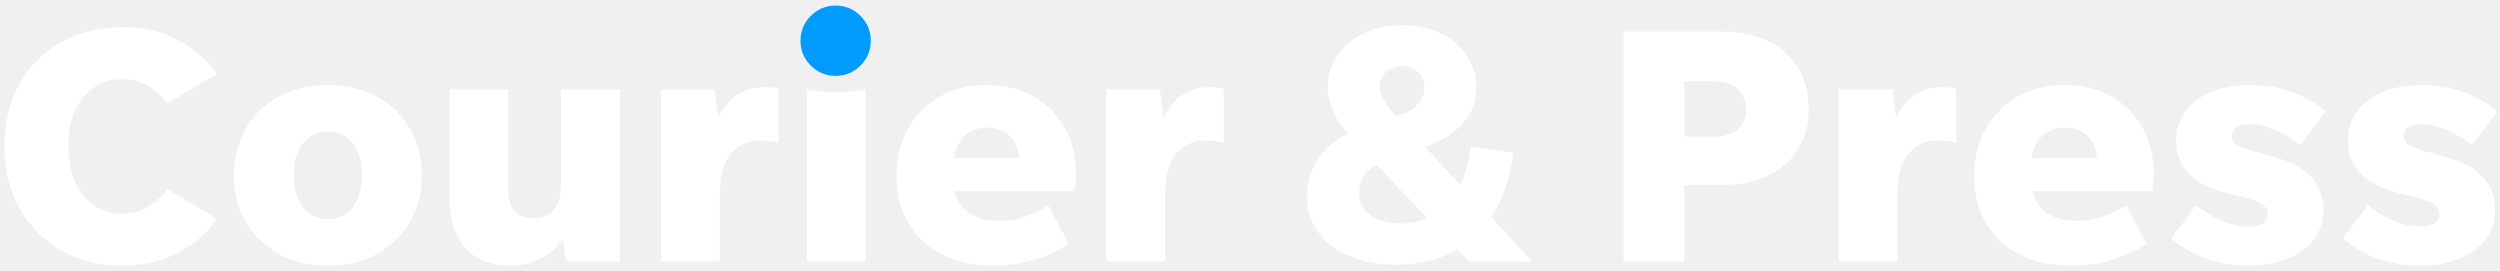
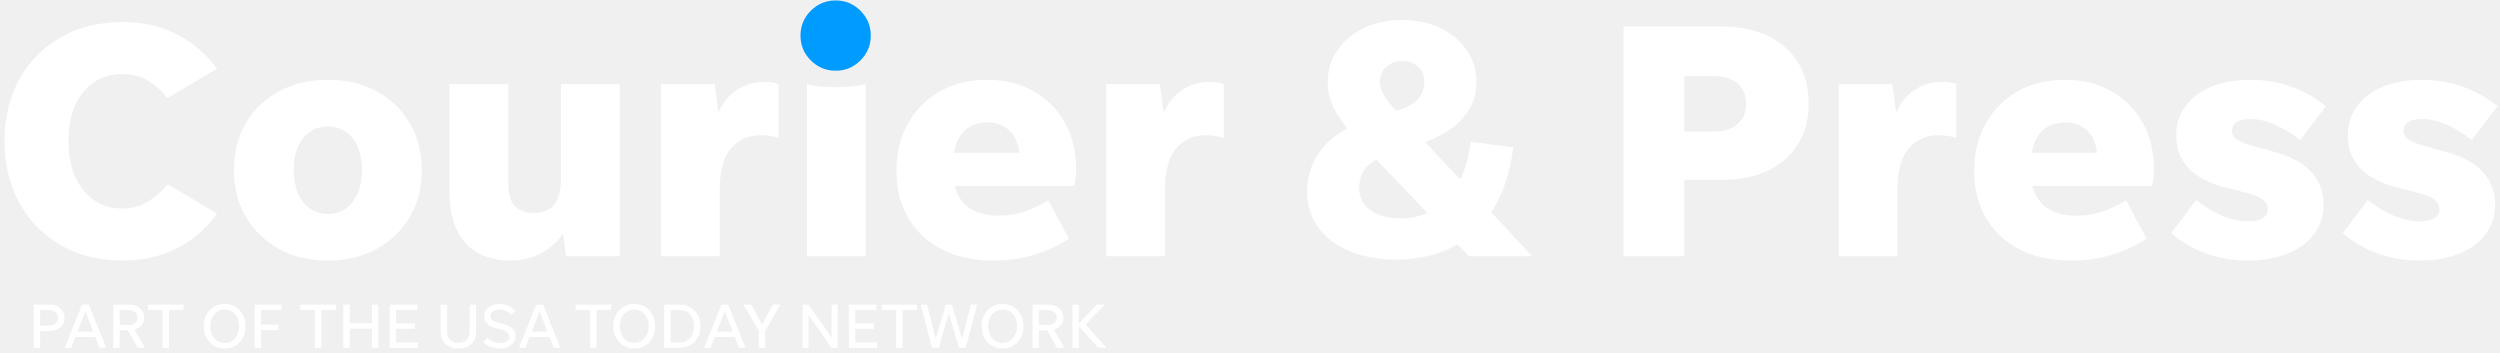
- <svg xmlns="http://www.w3.org/2000/svg" width="333" height="36" viewBox="0 0 333 36">
+ <svg xmlns="http://www.w3.org/2000/svg" width="333" height="47" viewBox="0 0 333 47">
  <g fill="none" fill-rule="evenodd">
-     <path fill="#FFFFFE" d="M16.357 35.393C13.236 35.393 10.499 34.718 8.144 33.368 5.789 32.018 3.944 30.15 2.609 27.766 1.274 25.38.607 22.613.607 19.463.607 16.313 1.274 13.553 2.609 11.183 3.944 8.814 5.789 6.961 8.144 5.625 10.499 4.291 13.236 3.623 16.357 3.623 18.996 3.623 21.374 4.156 23.489 5.221 25.604 6.286 27.411 7.823 28.912 9.833L22.297 13.748C21.516 12.758 20.639 11.978 19.664 11.408 18.689 10.838 17.557 10.553 16.267 10.553 14.136 10.553 12.412 11.356 11.092 12.961 9.771 14.566 9.112 16.733 9.112 19.463 9.112 22.193 9.771 24.376 11.092 26.01 12.412 27.646 14.136 28.463 16.267 28.463 17.587 28.463 18.757 28.141 19.777 27.495 20.796 26.851 21.651 26.093 22.342 25.223L28.912 29.138C27.442 31.178 25.634 32.73 23.489 33.796 21.344 34.86 18.967 35.393 16.357 35.393M43.672 29.183C45.051 29.183 46.154 28.65 46.979 27.586 47.804 26.521 48.217 25.104 48.217 23.333 48.217 21.563 47.804 20.153 46.979 19.103 46.154 18.053 45.051 17.528 43.672 17.528 42.292 17.528 41.189 18.053 40.364 19.103 39.539 20.153 39.127 21.563 39.127 23.333 39.127 25.104 39.539 26.521 40.364 27.586 41.189 28.65 42.292 29.183 43.672 29.183zM43.672 35.393C41.212 35.393 39.044 34.875 37.169 33.84 35.294 32.806 33.824 31.388 32.759 29.588 31.694 27.788 31.162 25.703 31.162 23.333 31.162 20.963 31.694 18.878 32.759 17.078 33.824 15.278 35.294 13.868 37.169 12.848 39.044 11.828 41.212 11.318 43.672 11.318 46.131 11.318 48.299 11.828 50.174 12.848 52.049 13.868 53.519 15.278 54.584 17.078 55.649 18.878 56.182 20.963 56.182 23.333 56.182 25.703 55.649 27.788 54.584 29.588 53.519 31.388 52.049 32.806 50.174 33.84 48.299 34.875 46.131 35.393 43.672 35.393L43.672 35.393zM75.397 34.808L74.992 31.793C74.241 32.903 73.259 33.78 72.044 34.425 70.829 35.07 69.516 35.393 68.107 35.393 65.436 35.393 63.396 34.605 61.987 33.03 60.576 31.455 59.872 29.183 59.872 26.213L59.872 11.903 67.701 11.903 67.701 25.313C67.701 27.803 68.841 29.048 71.122 29.048 73.521 29.048 74.721 27.548 74.721 24.548L74.721 11.903 82.552 11.903 82.552 34.808 75.397 34.808M95.871 25.943L95.871 34.808 88.041 34.808 88.041 11.903 95.196 11.903 95.691 15.728C96.171 14.498 96.958 13.5 98.054 12.735 99.148 11.971 100.416 11.588 101.856 11.588 102.666 11.588 103.281 11.693 103.701 11.903L103.701 19.058C103.371 18.939 103.004 18.849 102.599 18.788 102.194 18.728 101.736 18.698 101.226 18.698 99.666 18.698 98.383 19.276 97.379 20.431 96.373 21.586 95.871 23.423 95.871 25.943M107.481 34.808L107.481 11.903C108.741 12.173 110.016 12.308 111.306 12.308 112.626 12.308 113.961 12.173 115.311 11.903L115.311 34.808 107.481 34.808M131.645 16.988C129.095 16.988 127.565 18.338 127.055 21.038L135.785 21.038C135.575 19.568 135.072 18.525 134.278 17.91 133.482 17.296 132.605 16.988 131.645 16.988zM142.355 32.468C141.215 33.278 139.768 33.968 138.013 34.538 136.258 35.108 134.39 35.393 132.41 35.393 129.68 35.393 127.348 34.89 125.413 33.885 123.478 32.881 121.993 31.478 120.958 29.678 119.923 27.878 119.405 25.808 119.405 23.468 119.405 21.099 119.915 18.998 120.935 17.168 121.955 15.338 123.365 13.905 125.165 12.87 126.965 11.836 129.065 11.318 131.465 11.318 133.805 11.318 135.867 11.82 137.653 12.825 139.437 13.831 140.832 15.226 141.838 17.01 142.843 18.796 143.345 20.888 143.345 23.288 143.345 23.618 143.323 23.963 143.278 24.323 143.233 24.683 143.18 25.059 143.12 25.448L127.145 25.448C127.865 28.088 129.83 29.408 133.04 29.408 134.48 29.408 135.755 29.183 136.865 28.733 137.975 28.283 138.905 27.833 139.655 27.383L142.355 32.468 142.355 32.468zM155.18 25.943L155.18 34.808 147.35 34.808 147.35 11.903 154.505 11.903 155 15.728C155.48 14.498 156.267 13.5 157.363 12.735 158.457 11.971 159.725 11.588 161.165 11.588 161.975 11.588 162.59 11.693 163.01 11.903L163.01 19.058C162.68 18.939 162.313 18.849 161.908 18.788 161.503 18.728 161.045 18.698 160.535 18.698 158.975 18.698 157.692 19.276 156.688 20.431 155.682 21.586 155.18 23.423 155.18 25.943M183.784 11.633C183.784 12.144 183.942 12.676 184.257 13.231 184.572 13.786 185.134 14.528 185.944 15.458L186.799 15.188C187.699 14.889 188.411 14.423 188.937 13.793 189.461 13.163 189.724 12.443 189.724 11.633 189.724 10.793 189.447 10.11 188.892 9.586 188.336 9.061 187.624 8.798 186.754 8.798 185.914 8.798 185.209 9.068 184.639 9.608 184.069 10.148 183.784 10.823 183.784 11.633zM181.039 25.763C181.039 26.963 181.541 27.931 182.547 28.665 183.552 29.401 184.894 29.768 186.574 29.768 187.864 29.768 189.049 29.528 190.129 29.048L183.334 21.938C181.804 22.748 181.039 24.024 181.039 25.763zM195.664 34.808L194.134 33.233C191.824 34.583 189.109 35.258 185.989 35.258 183.619 35.258 181.541 34.882 179.757 34.133 177.971 33.383 176.584 32.326 175.594 30.961 174.604 29.596 174.109 27.998 174.109 26.168 174.109 24.368 174.582 22.741 175.527 21.285 176.471 19.831 177.784 18.668 179.464 17.798 178.564 16.689 177.904 15.646 177.484 14.671 177.064 13.696 176.854 12.684 176.854 11.633 176.854 10.043 177.282 8.626 178.137 7.38 178.992 6.136 180.161 5.153 181.647 4.433 183.132 3.713 184.834 3.353 186.754 3.353 188.674 3.353 190.377 3.713 191.862 4.433 193.346 5.153 194.517 6.136 195.372 7.38 196.227 8.626 196.654 10.043 196.654 11.633 196.654 13.463 196.061 15.053 194.877 16.403 193.691 17.753 192.004 18.818 189.814 19.598L194.494 24.593C195.214 23.153 195.679 21.473 195.889 19.553L201.559 20.318C201.138 23.738 200.164 26.618 198.634 28.958L204.079 34.808 195.664 34.808 195.664 34.808zM224.354 18.203L228.404 18.203C229.693 18.203 230.714 17.865 231.464 17.191 232.213 16.516 232.589 15.623 232.589 14.513 232.589 13.403 232.213 12.51 231.464 11.836 230.714 11.16 229.693 10.823 228.404 10.823L224.354 10.823 224.354 18.203zM216.254 34.808L216.254 4.208 229.214 4.208C232.814 4.208 235.663 5.13 237.764 6.976 239.864 8.82 240.914 11.333 240.914 14.513 240.914 16.583 240.441 18.376 239.496 19.891 238.552 21.405 237.224 22.576 235.514 23.4 233.804 24.226 231.763 24.638 229.394 24.638L224.354 24.638 224.354 34.808 216.254 34.808 216.254 34.808zM252.748 25.943L252.748 34.808 244.918 34.808 244.918 11.903 252.073 11.903 252.568 15.728C253.048 14.498 253.835 13.5 254.93 12.735 256.025 11.971 257.293 11.588 258.733 11.588 259.543 11.588 260.158 11.693 260.578 11.903L260.578 19.058C260.247 18.939 259.881 18.849 259.475 18.788 259.071 18.728 258.613 18.698 258.103 18.698 256.543 18.698 255.26 19.276 254.256 20.431 253.25 21.586 252.748 23.423 252.748 25.943M275.203 16.988C272.653 16.988 271.122 18.338 270.613 21.038L279.343 21.038C279.133 19.568 278.63 18.525 277.835 17.91 277.04 17.296 276.162 16.988 275.203 16.988zM285.913 32.468C284.772 33.278 283.325 33.968 281.57 34.538 279.815 35.108 277.948 35.393 275.968 35.393 273.238 35.393 270.905 34.89 268.97 33.885 267.035 32.881 265.55 31.478 264.515 29.678 263.48 27.878 262.963 25.808 262.963 23.468 262.963 21.099 263.472 18.998 264.492 17.168 265.512 15.338 266.923 13.905 268.723 12.87 270.523 11.836 272.622 11.318 275.023 11.318 277.363 11.318 279.425 11.82 281.21 12.825 282.995 13.831 284.39 15.226 285.395 17.01 286.4 18.796 286.903 20.888 286.903 23.288 286.903 23.618 286.88 23.963 286.835 24.323 286.79 24.683 286.738 25.059 286.678 25.448L270.703 25.448C271.423 28.088 273.387 29.408 276.598 29.408 278.038 29.408 279.312 29.183 280.423 28.733 281.532 28.283 282.463 27.833 283.213 27.383L285.913 32.468 285.913 32.468zM299.412 35.393C297.432 35.393 295.58 35.078 293.855 34.448 292.13 33.818 290.577 32.918 289.198 31.748L292.528 27.338C293.577 28.178 294.71 28.861 295.925 29.385 297.14 29.911 298.332 30.173 299.503 30.173 300.283 30.173 300.905 30.038 301.37 29.768 301.835 29.498 302.068 29.093 302.068 28.553 302.068 27.983 301.805 27.525 301.28 27.181 300.755 26.836 299.818 26.498 298.468 26.168L296.307 25.628C292.017 24.488 289.872 22.193 289.872 18.743 289.872 17.213 290.292 15.893 291.133 14.783 291.972 13.673 293.127 12.818 294.597 12.218 296.067 11.618 297.777 11.318 299.727 11.318 301.647 11.318 303.455 11.618 305.15 12.218 306.845 12.818 308.397 13.688 309.807 14.828L306.388 19.328C305.337 18.488 304.227 17.814 303.057 17.303 301.888 16.793 300.792 16.538 299.773 16.538 298.122 16.538 297.298 17.078 297.298 18.158 297.298 18.638 297.545 19.028 298.04 19.328 298.535 19.628 299.233 19.899 300.133 20.138L303.057 20.948C305.247 21.548 306.867 22.448 307.917 23.648 308.967 24.848 309.492 26.274 309.492 27.923 309.492 29.423 309.072 30.735 308.233 31.86 307.392 32.985 306.215 33.855 304.7 34.471 303.185 35.085 301.422 35.393 299.412 35.393M322.272 35.393C320.292 35.393 318.44 35.078 316.715 34.448 314.99 33.818 313.437 32.918 312.057 31.748L315.388 27.338C316.437 28.178 317.57 28.861 318.785 29.385 320 29.911 321.192 30.173 322.363 30.173 323.142 30.173 323.764 30.038 324.23 29.768 324.695 29.498 324.928 29.093 324.928 28.553 324.928 27.983 324.664 27.525 324.14 27.181 323.615 26.836 322.678 26.498 321.327 26.168L319.167 25.628C314.877 24.488 312.732 22.193 312.732 18.743 312.732 17.213 313.152 15.893 313.992 14.783 314.832 13.673 315.987 12.818 317.457 12.218 318.927 11.618 320.637 11.318 322.587 11.318 324.507 11.318 326.315 11.618 328.01 12.218 329.704 12.818 331.257 13.688 332.667 14.828L329.247 19.328C328.197 18.488 327.087 17.814 325.917 17.303 324.747 16.793 323.652 16.538 322.633 16.538 320.982 16.538 320.158 17.078 320.158 18.158 320.158 18.638 320.405 19.028 320.9 19.328 321.395 19.628 322.093 19.899 322.992 20.138L325.917 20.948C328.107 21.548 329.727 22.448 330.777 23.648 331.827 24.848 332.352 26.274 332.352 27.923 332.352 29.423 331.932 30.735 331.093 31.86 330.252 32.985 329.075 33.855 327.56 34.471 326.045 35.085 324.282 35.393 322.272 35.393" />
-     <path fill="#009BFF" class="no-color-change" d="M111.306,10.103 C110.016,10.103 108.913,9.646 107.998,8.731 C107.083,7.816 106.626,6.713 106.626,5.423 C106.626,4.133 107.083,3.031 107.998,2.115 C108.913,1.201 110.016,0.743 111.306,0.743 C112.596,0.743 113.698,1.201 114.613,2.115 C115.528,3.031 115.986,4.133 115.986,5.423 C115.986,6.713 115.528,7.816 114.613,8.731 C113.698,9.646 112.596,10.103 111.306,10.103" />
+     <path fill="#FFFFFF" d="M5.347 43.38L6.497 43.38C6.875 43.38 7.174 43.287 7.394 43.101 7.614 42.915 7.724 42.661 7.724 42.34 7.724 42.019 7.614 41.765 7.394 41.579 7.174 41.393 6.875 41.3 6.497 41.3L5.347 41.3 5.347 43.38zM4.493 46.331L4.493 40.581 6.497 40.581C7.14 40.581 7.651 40.739 8.028 41.055 8.406 41.37 8.595 41.799 8.595 42.34 8.595 42.876 8.406 43.3 8.028 43.613 7.651 43.925 7.14 44.082 6.497 44.082L5.347 44.082 5.347 46.331 4.493 46.331zM10.32 44.166L12.417 44.166 11.369 41.469 10.32 44.166zM13.255 46.331L12.697 44.886 10.041 44.886 9.483 46.331 8.62 46.331 10.921 40.581 11.842 40.581 14.134 46.331 13.255 46.331zM15.944 43.295L17.119 43.295C17.486 43.295 17.778 43.205 17.994 43.026 18.212 42.845 18.32 42.602 18.32 42.297 18.32 41.993 18.212 41.751 17.994 41.571 17.778 41.39 17.486 41.3 17.119 41.3L15.944 41.3 15.944 43.295zM15.944 43.997L15.944 46.331 15.09 46.331 15.09 40.581 17.119 40.581C17.757 40.581 18.261 40.735 18.633 41.041 19.005 41.349 19.191 41.768 19.191 42.297 19.191 42.699 19.078 43.036 18.853 43.313 18.628 43.589 18.317 43.783 17.923 43.896L19.318 46.331 18.345 46.331 17.035 43.997 15.944 43.997z" />
+     <polyline fill="#FFFFFF" points="21.644 46.331 21.644 41.3 19.707 41.3 19.707 40.581 24.434 40.581 24.434 41.3 22.498 41.3 22.498 46.331 21.644 46.331" />
+     <path fill="#FFFFFF" d="M29.923,45.68 C30.295,45.68 30.626,45.586 30.917,45.398 C31.207,45.208 31.434,44.948 31.597,44.615 C31.76,44.283 31.843,43.896 31.843,43.456 C31.843,43.016 31.76,42.63 31.597,42.297 C31.434,41.965 31.207,41.704 30.917,41.516 C30.626,41.326 30.295,41.232 29.923,41.232 C29.551,41.232 29.221,41.326 28.933,41.516 C28.646,41.704 28.42,41.965 28.257,42.297 C28.093,42.63 28.011,43.016 28.011,43.456 C28.011,43.896 28.093,44.283 28.257,44.615 C28.42,44.948 28.646,45.208 28.933,45.398 C29.221,45.586 29.551,45.68 29.923,45.68 Z M29.923,46.425 C29.382,46.425 28.903,46.298 28.485,46.044 C28.068,45.79 27.739,45.441 27.5,44.995 C27.26,44.55 27.14,44.037 27.14,43.456 C27.14,42.876 27.26,42.363 27.5,41.917 C27.739,41.472 28.068,41.122 28.485,40.868 C28.903,40.615 29.382,40.488 29.923,40.488 C30.464,40.488 30.945,40.615 31.365,40.868 C31.784,41.122 32.114,41.472 32.354,41.917 C32.593,42.363 32.714,42.876 32.714,43.456 C32.714,44.037 32.593,44.55 32.354,44.995 C32.114,45.441 31.784,45.79 31.365,46.044 C30.945,46.298 30.464,46.425 29.923,46.425 Z" />
+     <polyline fill="#FFFFFF" points="34.769 46.331 33.915 46.331 33.915 40.581 37.492 40.581 37.492 41.3 34.769 41.3 34.769 43.245 37.077 43.245 37.077 43.963 34.769 43.963 34.769 46.331" />
+     <polyline fill="#FFFFFF" points="41.948 46.331 41.948 41.3 40.012 41.3 40.012 40.581 44.739 40.581 44.739 41.3 42.802 41.3 42.802 46.331 41.948 46.331" />
+     <polyline fill="#FFFFFF" points="45.72 46.331 45.72 40.581 46.574 40.581 46.574 43.042 49.543 43.042 49.543 40.581 50.397 40.581 50.397 46.331 49.543 46.331 49.543 43.778 46.574 43.778 46.574 46.331 45.72 46.331" />
+     <polyline fill="#FFFFFF" points="51.902 46.331 51.902 40.581 55.59 40.581 55.59 41.3 52.756 41.3 52.756 43.075 55.251 43.075 55.251 43.794 52.756 43.794 52.756 45.613 55.657 45.613 55.657 46.331 51.902 46.331" />
+     <path fill="#FFFFFF" d="M61.052 45.68C61.52 45.68 61.888 45.539 62.156 45.258 62.424 44.976 62.558 44.595 62.558 44.116L62.558 40.581 63.412 40.581 63.412 44.124C63.412 44.841 63.202 45.403 62.782 45.812 62.362 46.22 61.785 46.425 61.052 46.425 60.319 46.425 59.744 46.22 59.327 45.812 58.91 45.403 58.701 44.841 58.701 44.124L58.701 40.581 59.555 40.581 59.555 44.116C59.555 44.595 59.689 44.976 59.957 45.258 60.225 45.539 60.59 45.68 61.052 45.68M66.6 46.425C66.166 46.425 65.751 46.349 65.357 46.197 64.962 46.044 64.643 45.841 64.401 45.587L64.883 45.021C65.109 45.23 65.375 45.393 65.682 45.511 65.989 45.629 66.296 45.689 66.6 45.689 66.972 45.689 67.272 45.617 67.501 45.473 67.729 45.329 67.843 45.13 67.843 44.877 67.843 44.646 67.761 44.451 67.598 44.293 67.434 44.136 67.155 44.003 66.76 43.896L65.966 43.685C65.452 43.549 65.079 43.358 64.845 43.11 64.611 42.862 64.494 42.537 64.494 42.137 64.494 41.811 64.581 41.523 64.756 41.275 64.931 41.027 65.172 40.833 65.479 40.695 65.786 40.557 66.135 40.488 66.524 40.488 66.935 40.488 67.321 40.566 67.682 40.721 68.043 40.875 68.362 41.091 68.638 41.367L68.122 41.926C67.88 41.7 67.627 41.527 67.365 41.406 67.103 41.284 66.825 41.224 66.532 41.224 66.177 41.224 65.886 41.298 65.661 41.448 65.436 41.597 65.323 41.804 65.323 42.07 65.323 42.312 65.403 42.5 65.564 42.636 65.725 42.772 65.971 42.884 66.304 42.975L67.192 43.219C67.705 43.361 68.08 43.558 68.317 43.812 68.553 44.065 68.672 44.381 68.672 44.759 68.672 45.092 68.584 45.383 68.41 45.634 68.235 45.885 67.992 46.079 67.682 46.217 67.372 46.356 67.011 46.425 66.6 46.425M70.82 44.166L72.917 44.166 71.868 41.469 70.82 44.166zM73.755 46.331L73.196 44.886 70.541 44.886 69.983 46.331 69.12 46.331 71.421 40.581 72.342 40.581 74.634 46.331 73.755 46.331z" />
+     <polyline fill="#FFFFFF" points="78.609 46.331 78.609 41.3 76.672 41.3 76.672 40.581 81.399 40.581 81.399 41.3 79.463 41.3 79.463 46.331 78.609 46.331" />
+     <path fill="#FFFFFF" d="M84.478 45.68C84.85 45.68 85.181 45.586 85.471 45.398 85.761 45.208 85.988 44.948 86.152 44.615 86.316 44.283 86.398 43.896 86.398 43.456 86.398 43.016 86.316 42.63 86.152 42.297 85.988 41.965 85.761 41.704 85.471 41.516 85.181 41.326 84.85 41.232 84.478 41.232 84.106 41.232 83.776 41.326 83.488 41.516 83.201 41.704 82.975 41.965 82.812 42.297 82.648 42.63 82.567 43.016 82.567 43.456 82.567 43.896 82.648 44.283 82.812 44.615 82.975 44.948 83.201 45.208 83.488 45.398 83.776 45.586 84.106 45.68 84.478 45.68zM84.478 46.425C83.937 46.425 83.457 46.298 83.04 46.044 82.623 45.79 82.295 45.441 82.055 44.995 81.815 44.55 81.695 44.037 81.695 43.456 81.695 42.876 81.815 42.363 82.055 41.917 82.295 41.472 82.623 41.122 83.04 40.868 83.457 40.615 83.937 40.488 84.478 40.488 85.019 40.488 85.5 40.615 85.92 40.868 86.34 41.122 86.669 41.472 86.909 41.917 87.149 42.363 87.268 42.876 87.268 43.456 87.268 44.037 87.149 44.55 86.909 44.995 86.669 45.441 86.34 45.79 85.92 46.044 85.5 46.298 85.019 46.425 84.478 46.425zM89.323 45.613L90.49 45.613C90.896 45.613 91.244 45.524 91.535 45.347 91.825 45.169 92.048 44.919 92.203 44.598 92.358 44.277 92.436 43.896 92.436 43.456 92.436 43.016 92.358 42.636 92.203 42.315 92.048 41.993 91.825 41.743 91.535 41.567 91.244 41.389 90.896 41.3 90.49 41.3L89.323 41.3 89.323 45.613zM88.469 46.331L88.469 40.581 90.49 40.581C91.054 40.581 91.548 40.701 91.97 40.941 92.393 41.18 92.722 41.516 92.956 41.947 93.19 42.378 93.307 42.881 93.307 43.456 93.307 44.032 93.19 44.534 92.956 44.966 92.722 45.398 92.393 45.733 91.97 45.972 91.548 46.212 91.054 46.331 90.49 46.331L88.469 46.331zM95.488 44.166L97.586 44.166 96.537 41.469 95.488 44.166zM98.423 46.331L97.865 44.886 95.209 44.886 94.651 46.331 93.789 46.331 96.089 40.581 97.011 40.581 99.303 46.331 98.423 46.331z" />
+     <polyline fill="#FFFFFF" points="101.924 44.048 101.924 46.331 101.07 46.331 101.07 44.048 99.049 40.581 100.055 40.581 101.502 43.237 102.947 40.581 103.937 40.581 101.924 44.048" />
+     <polyline fill="#FFFFFF" points="110.77 46.331 107.7 41.926 107.7 46.331 106.897 46.331 106.897 40.581 107.692 40.581 110.77 44.988 110.77 40.581 111.565 40.581 111.565 46.331 110.77 46.331" />
+     <polyline fill="#FFFFFF" points="113.07 46.331 113.07 40.581 116.758 40.581 116.758 41.3 113.924 41.3 113.924 43.075 116.419 43.075 116.419 43.794 113.924 43.794 113.924 45.613 116.825 45.613 116.825 46.331 113.07 46.331" />
+     <polyline fill="#FFFFFF" points="119.362 46.331 119.362 41.3 117.425 41.3 117.425 40.581 122.153 40.581 122.153 41.3 120.216 41.3 120.216 46.331 119.362 46.331" />
+     <polyline fill="#FFFFFF" points="127.734 46.331 126.39 41.748 125.045 46.331 124.157 46.331 122.627 40.581 123.472 40.581 124.639 45.13 125.984 40.581 126.796 40.581 128.149 45.148 129.324 40.581 130.153 40.581 128.622 46.331 127.734 46.331" />
+     <path fill="#FFFFFF" d="M133.545 45.68C133.917 45.68 134.248 45.586 134.538 45.398 134.828 45.208 135.055 44.948 135.219 44.615 135.383 44.283 135.464 43.896 135.464 43.456 135.464 43.016 135.383 42.63 135.219 42.297 135.055 41.965 134.828 41.704 134.538 41.516 134.248 41.326 133.917 41.232 133.545 41.232 133.173 41.232 132.842 41.326 132.555 41.516 132.267 41.704 132.042 41.965 131.879 42.297 131.715 42.63 131.633 43.016 131.633 43.456 131.633 43.896 131.715 44.283 131.879 44.615 132.042 44.948 132.267 45.208 132.555 45.398 132.842 45.586 133.173 45.68 133.545 45.68zM133.545 46.425C133.003 46.425 132.524 46.298 132.107 46.044 131.69 45.79 131.361 45.441 131.122 44.995 130.882 44.55 130.762 44.037 130.762 43.456 130.762 42.876 130.882 42.363 131.122 41.917 131.361 41.472 131.69 41.122 132.107 40.868 132.524 40.615 133.003 40.488 133.545 40.488 134.086 40.488 134.566 40.615 134.987 40.868 135.406 41.122 135.736 41.472 135.976 41.917 136.216 42.363 136.335 42.876 136.335 43.456 136.335 44.037 136.216 44.55 135.976 44.995 135.736 45.441 135.406 45.79 134.987 46.044 134.566 46.298 134.086 46.425 133.545 46.425zM138.39 43.295L139.566 43.295C139.932 43.295 140.224 43.205 140.441 43.026 140.658 42.845 140.766 42.602 140.766 42.297 140.766 41.993 140.658 41.751 140.441 41.571 140.224 41.39 139.932 41.3 139.566 41.3L138.39 41.3 138.39 43.295zM138.39 43.997L138.39 46.331 137.536 46.331 137.536 40.581 139.566 40.581C140.203 40.581 140.707 40.735 141.079 41.041 141.451 41.349 141.637 41.768 141.637 42.297 141.637 42.699 141.525 43.036 141.299 43.313 141.073 43.589 140.763 43.783 140.369 43.896L141.764 46.331 140.792 46.331 139.481 43.997 138.39 43.997z" />
+     <polyline fill="#FFFFFF" points="146.28 46.331 143.701 43.431 143.701 46.331 142.847 46.331 142.847 40.581 143.701 40.581 143.701 43.101 146.111 40.581 147.168 40.581 144.606 43.219 147.355 46.331 146.28 46.331" />
+     <path fill="#FFFFFF" d="M16.357 34.707C13.236 34.707 10.499 34.033 8.144 32.683 5.789 31.332 3.944 29.465 2.61 27.08 1.274 24.696.607 21.928.607 18.778.607 15.627 1.274 12.867 2.61 10.497 3.944 8.128 5.789 6.276 8.144 4.94 10.499 3.606 13.236 2.938 16.357 2.938 18.996 2.938 21.374 3.471 23.489 4.535 25.604 5.601 27.411 7.138 28.912 9.148L22.297 13.063C21.516 12.073 20.639 11.293 19.664 10.723 18.689 10.154 17.556 9.867 16.267 9.867 14.136 9.867 12.412 10.67 11.092 12.276 9.771 13.88 9.112 16.048 9.112 18.778 9.112 21.508 9.771 23.691 11.092 25.325 12.412 26.96 14.136 27.778 16.267 27.778 17.587 27.778 18.757 27.455 19.777 26.81 20.797 26.165 21.652 25.408 22.342 24.537L28.912 28.452C27.442 30.493 25.634 32.045 23.489 33.111 21.344 34.175 18.967 34.707 16.357 34.707M43.672 28.497C45.052 28.497 46.154 27.965 46.979 26.901 47.804 25.835 48.217 24.418 48.217 22.648 48.217 20.878 47.804 19.468 46.979 18.417 46.154 17.367 45.052 16.843 43.672 16.843 42.292 16.843 41.189 17.367 40.364 18.417 39.539 19.468 39.127 20.878 39.127 22.648 39.127 24.418 39.539 25.835 40.364 26.901 41.189 27.965 42.292 28.497 43.672 28.497zM43.672 34.707C41.212 34.707 39.044 34.19 37.169 33.156 35.294 32.12 33.824 30.702 32.76 28.903 31.694 27.103 31.162 25.018 31.162 22.648 31.162 20.279 31.694 18.193 32.76 16.393 33.824 14.593 35.294 13.183 37.169 12.162 39.044 11.143 41.212 10.633 43.672 10.633 46.132 10.633 48.299 11.143 50.175 12.162 52.049 13.183 53.519 14.593 54.584 16.393 55.649 18.193 56.182 20.279 56.182 22.648 56.182 25.018 55.649 27.103 54.584 28.903 53.519 30.702 52.049 32.12 50.175 33.156 48.299 34.19 46.132 34.707 43.672 34.707zM75.397 34.122L74.991 31.108C74.241 32.218 73.259 33.095 72.044 33.741 70.829 34.385 69.516 34.707 68.107 34.707 65.436 34.707 63.396 33.92 61.987 32.345 60.576 30.77 59.872 28.497 59.872 25.528L59.872 11.218 67.701 11.218 67.701 24.627C67.701 27.118 68.841 28.363 71.122 28.363 73.521 28.363 74.721 26.863 74.721 23.863L74.721 11.218 82.551 11.218 82.551 34.122 75.397 34.122M95.871 25.258L95.871 34.122 88.041 34.122 88.041 11.218 95.196 11.218 95.691 15.042C96.171 13.813 96.958 12.815 98.054 12.05 99.149 11.285 100.416 10.903 101.856 10.903 102.666 10.903 103.281 11.008 103.701 11.218L103.701 18.372C103.371 18.253 103.004 18.163 102.599 18.103 102.194 18.043 101.736 18.013 101.226 18.013 99.666 18.013 98.383 18.591 97.379 19.745 96.373 20.901 95.871 22.738 95.871 25.258M107.481 34.122L107.481 11.218C108.741 11.488 110.016 11.622 111.306 11.622 112.626 11.622 113.961 11.488 115.311 11.218L115.311 34.122 107.481 34.122M131.645 16.303C129.095 16.303 127.565 17.653 127.055 20.353L135.785 20.353C135.575 18.883 135.072 17.84 134.278 17.225 133.483 16.611 132.605 16.303 131.645 16.303zM142.355 31.783C141.215 32.593 139.768 33.283 138.013 33.853 136.258 34.422 134.39 34.707 132.41 34.707 129.68 34.707 127.348 34.205 125.413 33.2 123.478 32.196 121.993 30.792 120.958 28.992 119.923 27.193 119.405 25.122 119.405 22.783 119.405 20.413 119.915 18.313 120.935 16.483 121.955 14.654 123.365 13.22 125.165 12.185 126.965 11.151 129.065 10.633 131.465 10.633 133.805 10.633 135.867 11.135 137.653 12.14 139.437 13.146 140.832 14.54 141.838 16.325 142.842 18.111 143.345 20.203 143.345 22.603 143.345 22.933 143.323 23.278 143.278 23.638 143.233 23.997 143.18 24.373 143.12 24.763L127.145 24.763C127.865 27.403 129.83 28.723 133.04 28.723 134.48 28.723 135.755 28.497 136.865 28.048 137.975 27.598 138.905 27.148 139.655 26.698L142.355 31.783zM155.18 25.258L155.18 34.122 147.35 34.122 147.35 11.218 154.505 11.218 155 15.042C155.48 13.813 156.267 12.815 157.362 12.05 158.457 11.285 159.725 10.903 161.165 10.903 161.975 10.903 162.59 11.008 163.01 11.218L163.01 18.372C162.679 18.253 162.313 18.163 161.907 18.103 161.503 18.043 161.045 18.013 160.535 18.013 158.975 18.013 157.692 18.591 156.688 19.745 155.682 20.901 155.18 22.738 155.18 25.258M183.784 10.948C183.784 11.458 183.942 11.991 184.257 12.545 184.571 13.101 185.134 13.843 185.945 14.773L186.799 14.502C187.699 14.203 188.411 13.738 188.937 13.108 189.461 12.478 189.724 11.758 189.724 10.948 189.724 10.108 189.446 9.425 188.892 8.901 188.336 8.375 187.624 8.113 186.754 8.113 185.914 8.113 185.209 8.383 184.639 8.923 184.07 9.463 183.784 10.138 183.784 10.948zM181.039 25.077C181.039 26.278 181.541 27.245 182.547 27.98 183.552 28.716 184.894 29.082 186.574 29.082 187.863 29.082 189.049 28.843 190.129 28.363L183.334 21.252C181.804 22.063 181.039 23.338 181.039 25.077zM195.664 34.122L194.134 32.548C191.823 33.898 189.109 34.573 185.989 34.573 183.619 34.573 181.541 34.198 179.757 33.448 177.972 32.699 176.584 31.641 175.594 30.276 174.605 28.91 174.11 27.313 174.11 25.483 174.11 23.683 174.582 22.056 175.527 20.6 176.472 19.146 177.783 17.983 179.464 17.113 178.565 16.003 177.904 14.96 177.485 13.986 177.064 13.011 176.855 11.998 176.855 10.948 176.855 9.358 177.281 7.941 178.137 6.696 178.991 5.45 180.161 4.468 181.647 3.747 183.132 3.028 184.834 2.667 186.754 2.667 188.674 2.667 190.377 3.028 191.862 3.747 193.347 4.468 194.517 5.45 195.372 6.696 196.227 7.941 196.654 9.358 196.654 10.948 196.654 12.778 196.062 14.367 194.877 15.718 193.692 17.068 192.004 18.133 189.815 18.912L194.494 23.908C195.214 22.468 195.679 20.788 195.889 18.867L201.56 19.633C201.139 23.053 200.164 25.933 198.634 28.273L204.079 34.122 195.664 34.122zM224.354 17.518L228.404 17.518C229.694 17.518 230.714 17.18 231.464 16.505 232.213 15.83 232.589 14.938 232.589 13.827 232.589 12.718 232.213 11.825 231.464 11.151 230.714 10.475 229.694 10.138 228.404 10.138L224.354 10.138 224.354 17.518zM216.254 34.122L216.254 3.523 229.214 3.523C232.814 3.523 235.663 4.446 237.764 6.29 239.863 8.135 240.914 10.648 240.914 13.827 240.914 15.898 240.442 17.691 239.496 19.205 238.552 20.72 237.224 21.891 235.514 22.715 233.804 23.54 231.764 23.952 229.394 23.952L224.354 23.952 224.354 34.122 216.254 34.122zM252.748 25.258L252.748 34.122 244.918 34.122 244.918 11.218 252.073 11.218 252.569 15.042C253.048 13.813 253.835 12.815 254.931 12.05 256.026 11.285 257.293 10.903 258.734 10.903 259.543 10.903 260.157 11.008 260.578 11.218L260.578 18.372C260.247 18.253 259.881 18.163 259.476 18.103 259.07 18.043 258.612 18.013 258.103 18.013 256.543 18.013 255.26 18.591 254.256 19.745 253.25 20.901 252.748 22.738 252.748 25.258M275.203 16.303C272.653 16.303 271.122 17.653 270.612 20.353L279.343 20.353C279.133 18.883 278.63 17.84 277.835 17.225 277.04 16.611 276.162 16.303 275.203 16.303zM285.913 31.783C284.773 32.593 283.325 33.283 281.57 33.853 279.816 34.422 277.947 34.707 275.968 34.707 273.237 34.707 270.905 34.205 268.97 33.2 267.035 32.196 265.55 30.792 264.516 28.992 263.481 27.193 262.963 25.122 262.963 22.783 262.963 20.413 263.473 18.313 264.492 16.483 265.512 14.654 266.923 13.22 268.723 12.185 270.523 11.151 272.622 10.633 275.023 10.633 277.362 10.633 279.425 11.135 281.21 12.14 282.995 13.146 284.39 14.54 285.396 16.325 286.401 18.111 286.903 20.203 286.903 22.603 286.903 22.933 286.88 23.278 286.835 23.638 286.79 23.997 286.737 24.373 286.678 24.763L270.703 24.763C271.423 27.403 273.387 28.723 276.598 28.723 278.038 28.723 279.313 28.497 280.423 28.048 281.532 27.598 282.463 27.148 283.213 26.698L285.913 31.783zM299.412 34.707C297.433 34.707 295.58 34.393 293.855 33.763 292.13 33.133 290.577 32.233 289.197 31.063L292.528 26.653C293.577 27.492 294.71 28.176 295.925 28.7 297.14 29.226 298.332 29.488 299.503 29.488 300.282 29.488 300.904 29.353 301.37 29.082 301.835 28.813 302.068 28.408 302.068 27.867 302.068 27.298 301.805 26.84 301.28 26.495 300.755 26.151 299.818 25.813 298.468 25.483L296.308 24.943C292.017 23.803 289.872 21.508 289.872 18.058 289.872 16.528 290.292 15.208 291.133 14.098 291.972 12.989 293.127 12.133 294.598 11.533 296.068 10.933 297.778 10.633 299.728 10.633 301.648 10.633 303.455 10.933 305.151 11.533 306.845 12.133 308.398 13.003 309.808 14.143L306.388 18.643C305.337 17.803 304.228 17.128 303.058 16.617 301.888 16.108 300.792 15.853 299.773 15.853 298.122 15.853 297.298 16.393 297.298 17.473 297.298 17.953 297.545 18.343 298.04 18.643 298.535 18.943 299.233 19.213 300.133 19.452L303.058 20.263C305.247 20.864 306.867 21.763 307.917 22.963 308.967 24.163 309.492 25.588 309.492 27.238 309.492 28.739 309.072 30.05 308.233 31.175 307.393 32.3 306.215 33.17 304.7 33.785 303.185 34.4 301.422 34.707 299.412 34.707M322.273 34.707C320.292 34.707 318.44 34.393 316.715 33.763 314.989 33.133 313.437 32.233 312.058 31.063L315.388 26.653C316.438 27.492 317.57 28.176 318.785 28.7 320 29.226 321.193 29.488 322.362 29.488 323.143 29.488 323.765 29.353 324.23 29.082 324.695 28.813 324.928 28.408 324.928 27.867 324.928 27.298 324.664 26.84 324.14 26.495 323.614 26.151 322.678 25.813 321.327 25.483L319.167 24.943C314.877 23.803 312.733 21.508 312.733 18.058 312.733 16.528 313.153 15.208 313.992 14.098 314.832 12.989 315.987 12.133 317.457 11.533 318.927 10.933 320.637 10.633 322.587 10.633 324.507 10.633 326.315 10.933 328.01 11.533 329.704 12.133 331.257 13.003 332.667 14.143L329.247 18.643C328.197 17.803 327.087 17.128 325.917 16.617 324.747 16.108 323.653 15.853 322.633 15.853 320.983 15.853 320.157 16.393 320.157 17.473 320.157 17.953 320.405 18.343 320.9 18.643 321.395 18.943 322.093 19.213 322.992 19.452L325.917 20.263C328.107 20.864 329.727 21.763 330.778 22.963 331.827 24.163 332.353 25.588 332.353 27.238 332.353 28.739 331.932 30.05 331.093 31.175 330.252 32.3 329.074 33.17 327.56 33.785 326.045 34.4 324.282 34.707 322.273 34.707" />
+     <path class="no-color-change" fill="#009BFF" d="M111.306,9.417 C110.016,9.417 108.913,8.96 107.998,8.045 C107.083,7.13 106.626,6.028 106.626,4.738 C106.626,3.449 107.083,2.346 107.998,1.43 C108.913,0.516 110.016,0.058 111.306,0.058 C112.595,0.058 113.698,0.516 114.613,1.43 C115.528,2.346 115.986,3.449 115.986,4.738 C115.986,6.028 115.528,7.13 114.613,8.045 C113.698,8.96 112.595,9.417 111.306,9.417" />
  </g>
</svg>
